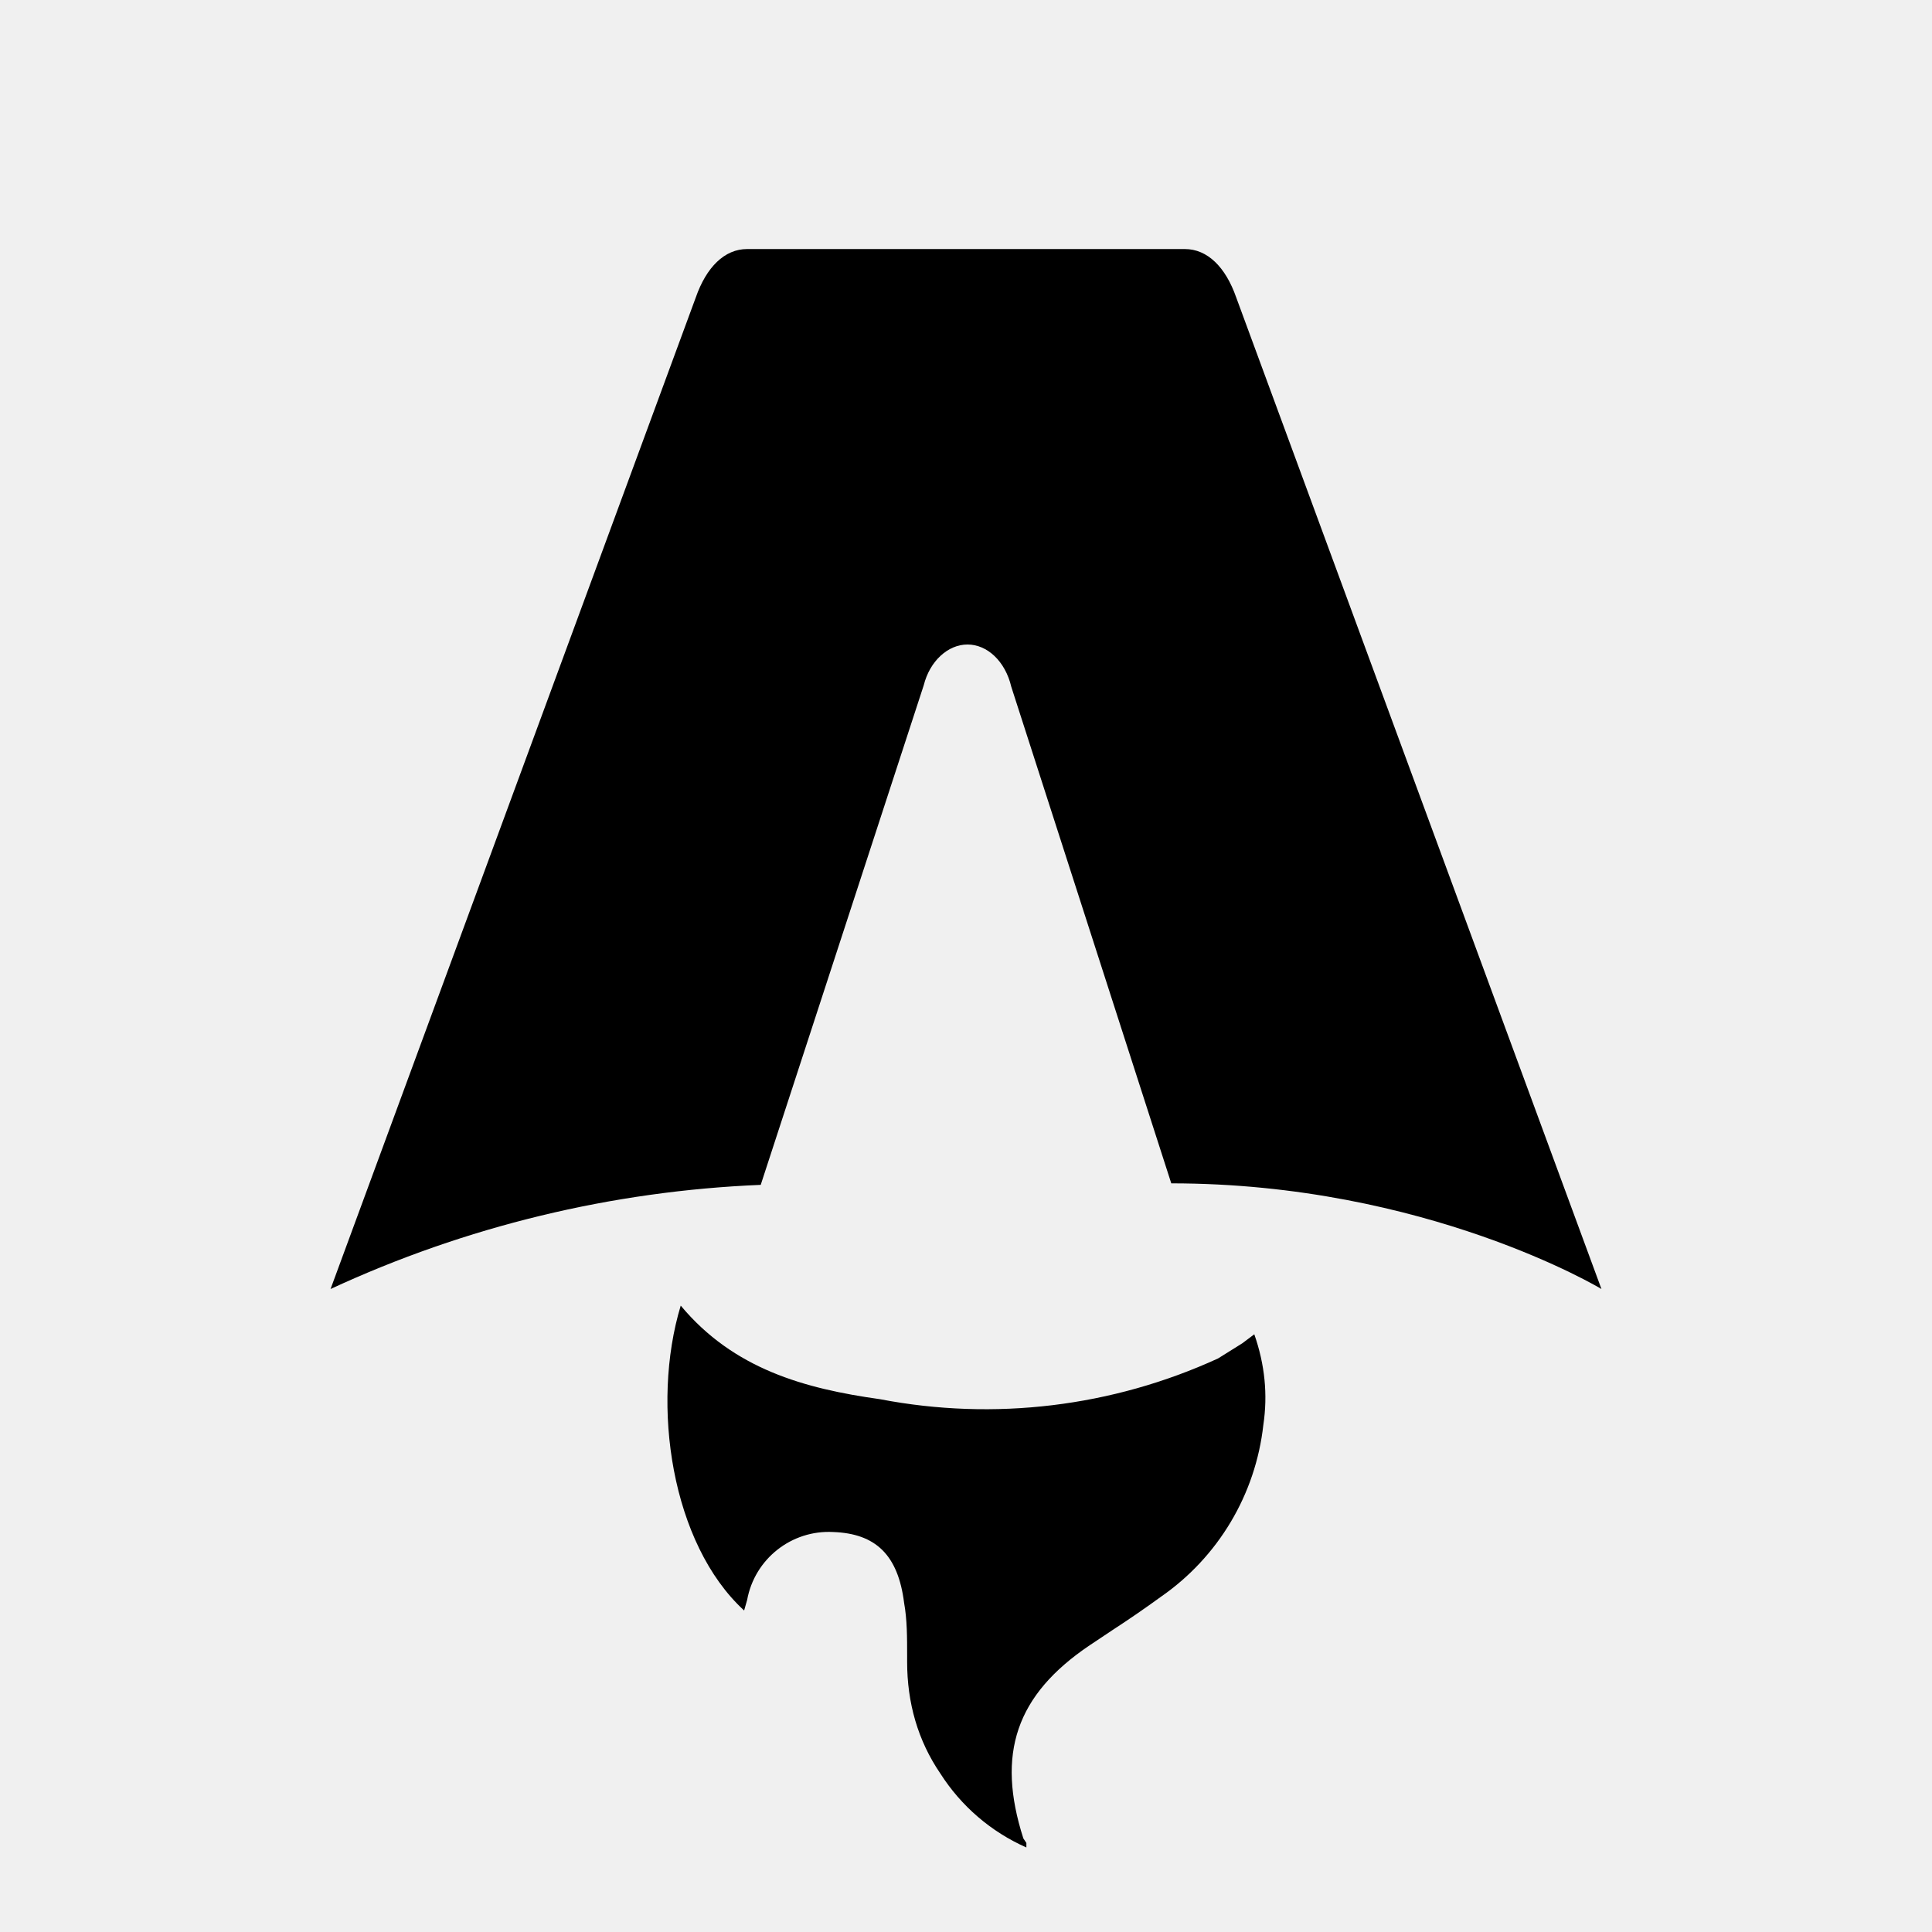
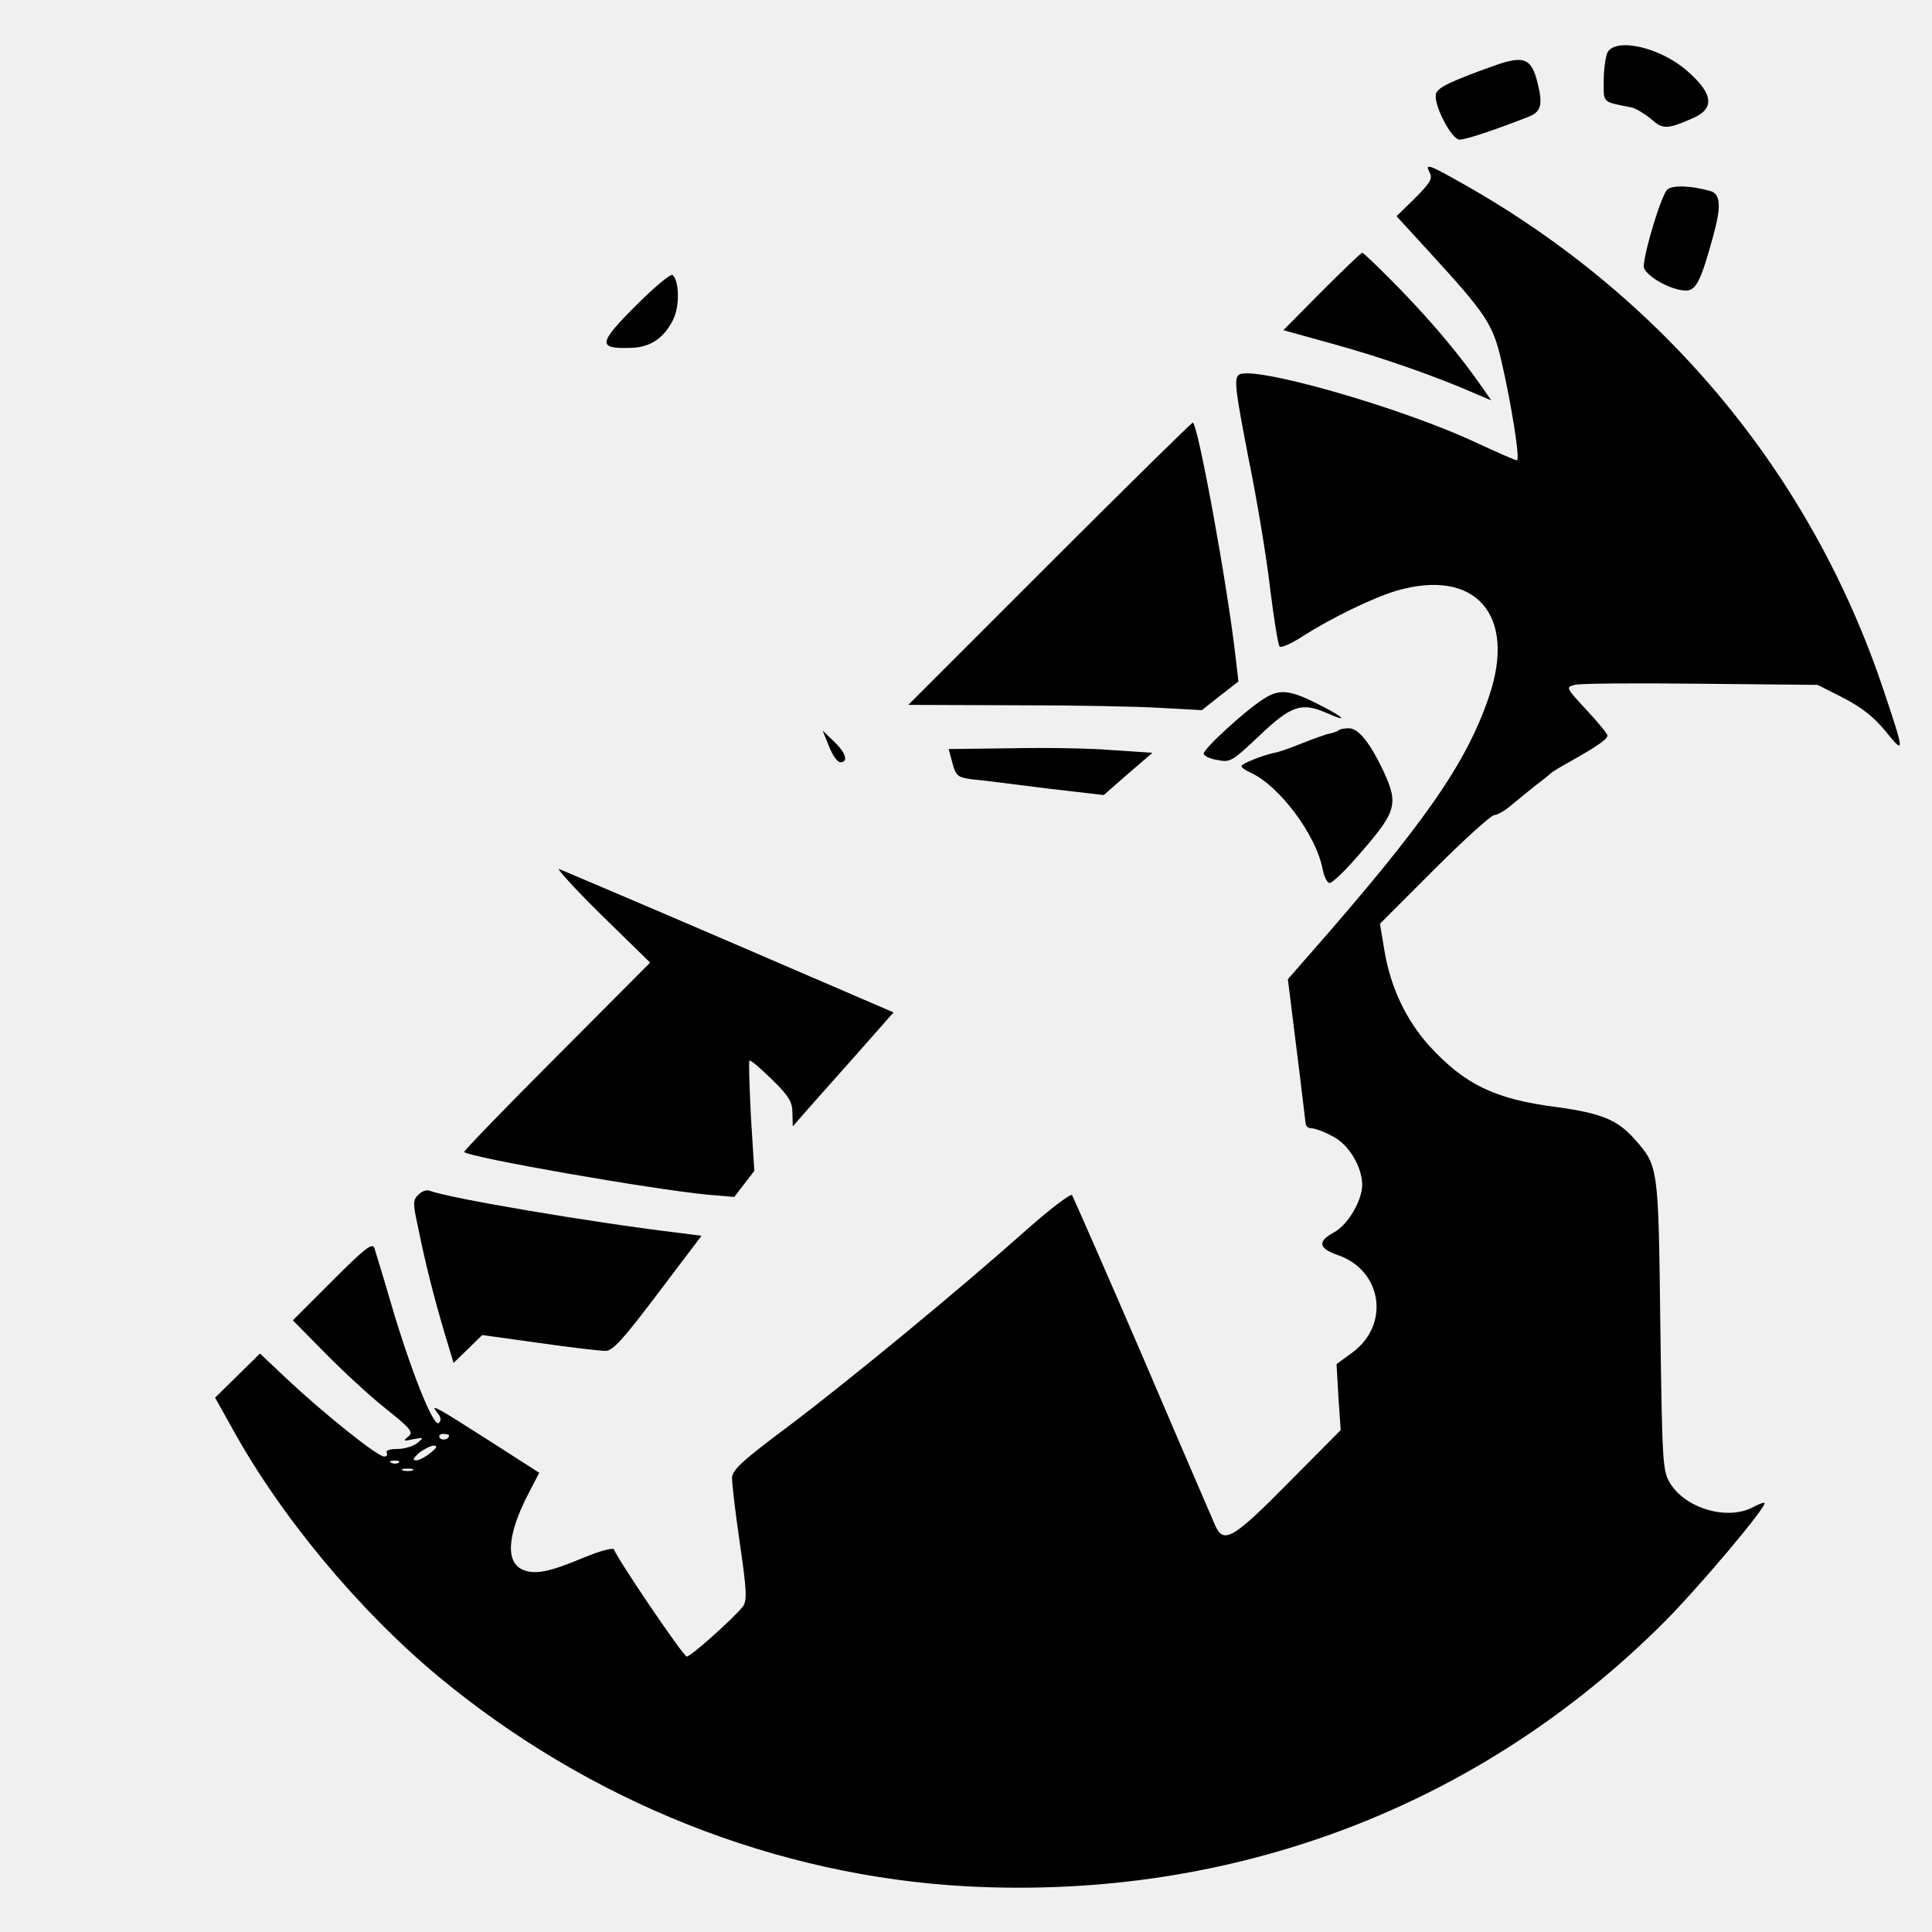
- <svg xmlns="http://www.w3.org/2000/svg" fill="none" viewBox="0 0 128 128">
-   <path d="M50.4 78.5a75.1 75.1 0 0 0-28.5 6.9l24.2-65.7c.7-2 1.9-3.2 3.4-3.2h29c1.5 0 2.7 1.2 3.4 3.2l24.2 65.7s-11.6-7-28.5-7L67 45.5c-.4-1.7-1.6-2.8-2.9-2.8-1.3 0-2.5 1.1-2.9 2.7L50.4 78.5Zm-1.1 28.2Zm-4.2-20.2c-2 6.6-.6 15.8 4.2 20.2a17.5 17.5 0 0 1 .2-.7 5.5 5.5 0 0 1 5.7-4.5c2.8.1 4.3 1.5 4.7 4.7.2 1.1.2 2.3.2 3.5v.4c0 2.7.7 5.2 2.2 7.4a13 13 0 0 0 5.7 4.9v-.3l-.2-.3c-1.8-5.6-.5-9.5 4.4-12.8l1.5-1a73 73 0 0 0 3.2-2.2 16 16 0 0 0 6.8-11.4c.3-2 .1-4-.6-6l-.8.6-1.6 1a37 37 0 0 1-22.4 2.7c-5-.7-9.7-2-13.2-6.2Z" />
-   <style>
-         path { fill: #000; }
-         @media (prefers-color-scheme: dark) {
-             path { fill: #FFF; }
-         }
-     </style>
+ <svg xmlns="http://www.w3.org/2000/svg" version="1.0" width="512pt" height="512pt" viewBox="0 0 512 512" preserveAspectRatio="xMidYMid meet">
+   <g transform="translate(0,512) scale(0.1,-0.1)" fill="#000000" stroke="none">
+     <path d="M4260 4981 c-5 -11 -10 -45 -10 -75 0 -60 -6 -55 75 -71 11 -3 33 -16 50 -30 31 -28 43 -28 107 0 64 26 60 66 -13 129 -71 61 -187 87 -209 47z" />
+     <path d="M3960 4946 c-112 -40 -148 -57 -154 -73 -10 -25 40 -123 62 -123 17 0 92 25 184 61 32 13 37 32 23 88 -16 67 -36 75 -115 47z" />
+     <path d="M3789 4662 c8 -15 1 -27 -39 -67 l-49 -48 88 -96 c150 -164 167 -189 190 -288 27 -117 50 -263 41 -263 -4 0 -52 21 -106 46 -201 95 -603 209 -632 180 -12 -11 -7 -46 26 -217 23 -112 49 -269 58 -349 10 -80 21 -149 25 -153 3 -5 31 7 60 26 78 50 186 102 248 121 211 62 321 -63 247 -280 -60 -177 -170 -335 -477 -685 l-56 -64 23 -185 c13 -102 23 -191 24 -197 0 -7 7 -13 15 -13 9 0 34 -9 56 -21 43 -21 78 -80 79 -128 0 -43 -38 -107 -75 -127 -44 -24 -41 -42 10 -60 118 -40 140 -185 38 -259 l-41 -30 5 -88 6 -87 -139 -140 c-146 -148 -171 -162 -193 -114 -6 14 -93 215 -192 447 -100 232 -185 425 -188 430 -4 4 -57 -36 -117 -89 -183 -163 -471 -400 -631 -521 -130 -97 -153 -119 -153 -141 0 -15 9 -93 21 -174 18 -124 19 -149 8 -165 -22 -29 -138 -133 -149 -133 -9 0 -183 257 -193 284 -2 5 -37 -4 -78 -21 -93 -39 -129 -46 -161 -34 -49 18 -45 92 12 202 l29 56 -131 84 c-144 92 -160 101 -139 75 10 -12 11 -20 4 -27 -14 -14 -77 146 -128 321 -20 69 -40 133 -43 143 -6 14 -26 -2 -111 -87 l-105 -105 84 -85 c46 -47 118 -114 161 -148 69 -55 75 -64 61 -75 -15 -12 -13 -13 13 -7 29 5 29 5 11 -10 -11 -9 -35 -16 -54 -16 -19 0 -31 -4 -27 -10 3 -5 0 -10 -7 -10 -18 0 -162 116 -256 204 l-73 69 -59 -58 -60 -59 42 -75 c128 -235 337 -487 550 -664 400 -332 896 -529 1401 -556 703 -37 1357 210 1847 700 91 91 274 308 266 316 -1 2 -16 -3 -32 -12 -68 -35 -179 -2 -219 66 -19 32 -20 56 -25 419 -5 422 -5 420 -69 492 -44 50 -88 68 -205 84 -164 21 -243 59 -338 162 -62 69 -103 156 -119 252 l-12 72 144 144 c79 79 151 144 159 144 8 0 29 12 45 26 17 14 46 38 65 53 19 14 37 29 40 32 3 3 27 18 53 32 69 39 97 58 97 68 0 4 -25 35 -56 68 -54 58 -55 60 -31 66 13 4 163 5 334 3 l310 -3 69 -35 c48 -25 81 -51 111 -88 51 -63 51 -59 -5 108 -190 569 -578 1038 -1108 1339 -99 56 -109 60 -95 33z m-2599 -3346 c0 -11 -19 -15 -25 -6 -3 5 1 10 9 10 9 0 16 -2 16 -4z m-49 -46 c-13 -11 -30 -20 -38 -20 -11 0 -8 6 8 20 13 10 31 19 39 19 10 0 8 -6 -9 -19z m-84 -26 c-3 -3 -12 -4 -19 -1 -8 3 -5 6 6 6 11 1 17 -2 13 -5z m36 -21 c-7 -2 -19 -2 -25 0 -7 3 -2 5 12 5 14 0 19 -2 13 -5z" />
+     <path d="M4419 4618 c-15 -12 -60 -158 -63 -203 -1 -23 71 -65 112 -65 27 0 40 27 72 144 22 80 20 112 -8 120 -51 14 -98 16 -113 4z" />
+     <path d="M3503 4348 l-102 -103 137 -38 c123 -34 267 -84 376 -132 l38 -16 -23 33 c-58 84 -131 171 -218 261 -52 53 -97 97 -101 97 -3 0 -51 -46 -107 -102z" />
+     <path d="M1685 4310 c-99 -99 -101 -114 -19 -112 55 0 91 23 117 73 18 34 18 102 0 120 -5 5 -48 -31 -98 -81z" />
+     <path d="M2781 3626 l-374 -374 279 -1 c153 0 329 -3 389 -7 l110 -6 48 38 49 38 -7 60 c-22 196 -101 626 -114 626 -3 0 -174 -168 -380 -374z" />
+     <path d="M3349 3268 c-48 -30 -159 -132 -159 -145 0 -6 16 -14 36 -17 34 -7 39 -4 109 62 87 83 114 92 182 62 61 -27 44 -10 -24 24 -75 38 -102 41 -144 14z" />
+     <path d="M3548 3185 c-3 -3 -14 -7 -24 -9 -11 -2 -44 -14 -74 -26 -30 -12 -63 -24 -73 -25 -32 -7 -87 -29 -87 -35 0 -4 11 -12 25 -18 76 -35 173 -165 190 -255 4 -20 12 -37 19 -37 6 0 36 28 66 62 112 127 118 144 76 235 -35 74 -66 113 -91 113 -12 0 -24 -2 -27 -5z" />
+     <path d="M2197 3142 c9 -23 22 -42 30 -42 22 0 15 25 -17 55 l-30 29 17 -42z" />
+     <path d="M2524 3098 c9 -34 14 -38 50 -43 23 -2 111 -13 196 -24 l155 -18 64 56 65 56 -105 7 c-57 5 -178 7 -269 5 l-166 -2 10 -37z" />
+     <path d="M1594 2695 l129 -126 -248 -249 c-137 -137 -247 -251 -245 -253 17 -15 498 -99 645 -113 l71 -6 26 34 27 35 -9 144 c-4 79 -6 146 -4 148 3 3 29 -20 59 -49 46 -45 55 -60 55 -90 l1 -35 27 31 c15 17 75 85 134 151 l106 120 -434 187 c-239 103 -443 189 -452 193 -9 3 41 -52 112 -122z" />
+     <path d="M1109 1954 c-15 -14 -15 -23 -2 -82 21 -104 43 -189 70 -281 l25 -83 38 37 38 37 151 -21 c84 -12 162 -21 176 -21 19 0 46 30 139 153 l115 152 -62 8 c-233 28 -608 92 -657 111 -9 4 -23 -1 -31 -10z" />
+   </g>
</svg>
